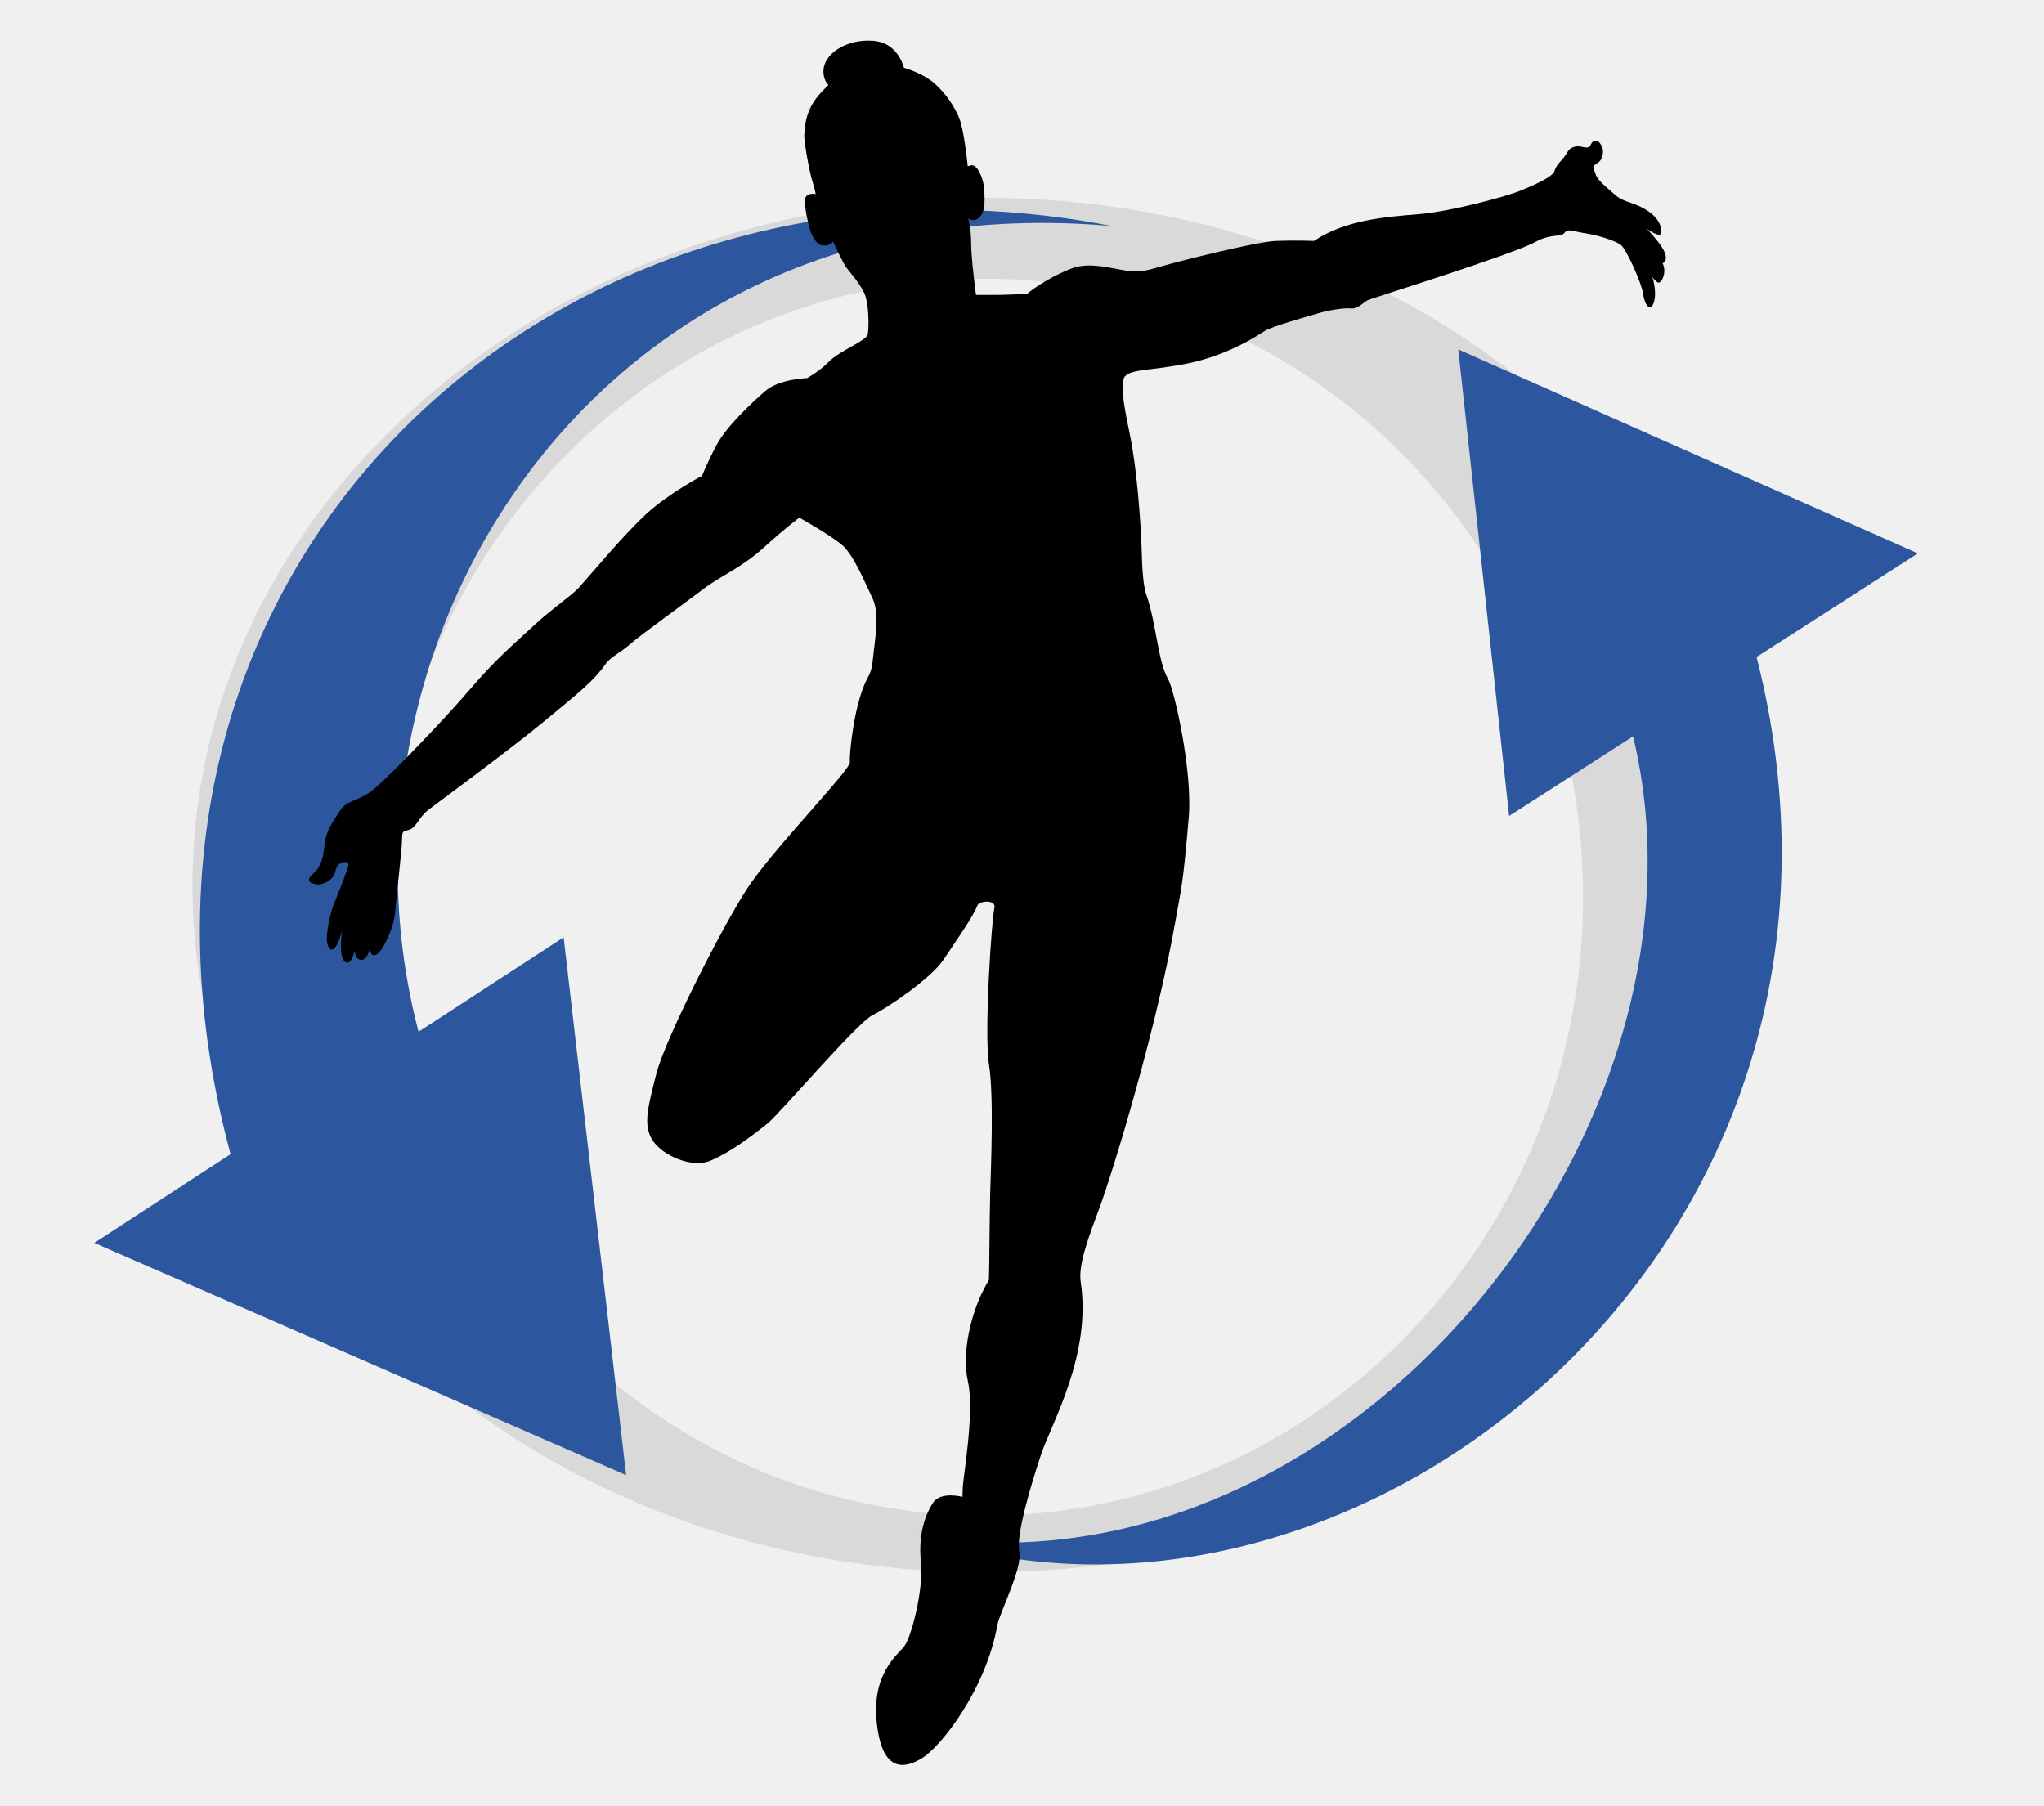
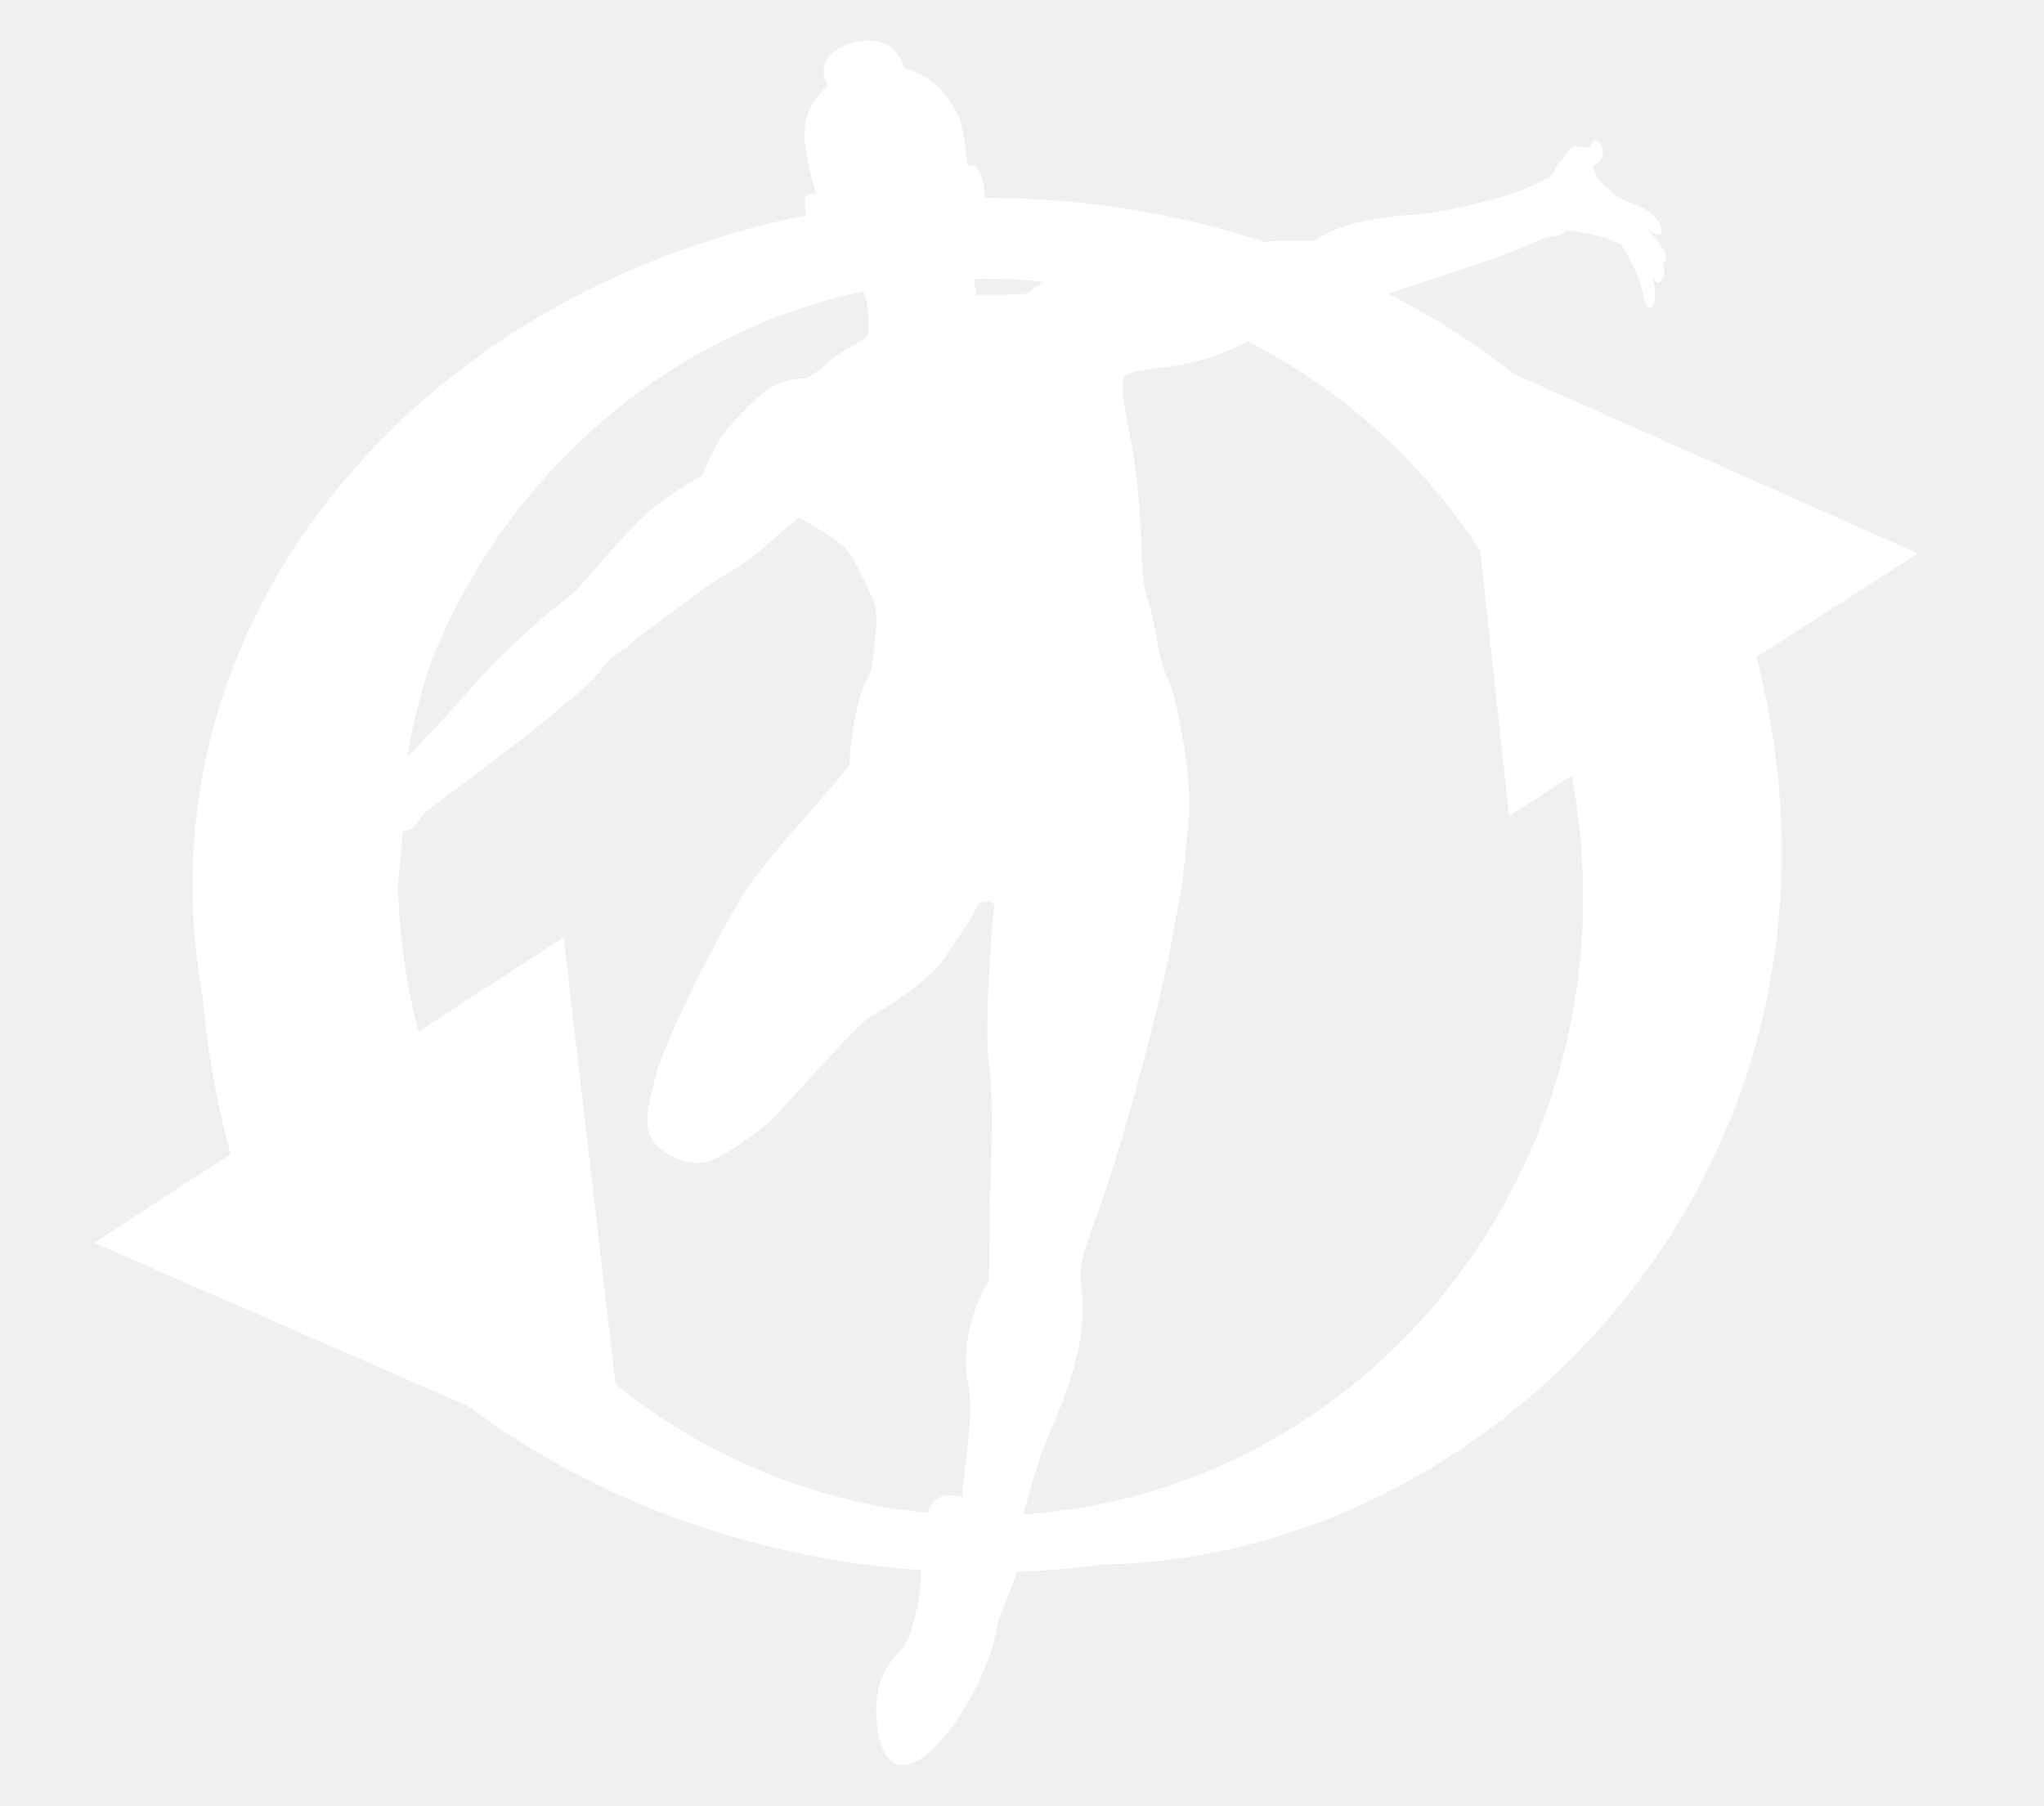
<svg xmlns="http://www.w3.org/2000/svg" width="403" height="356" viewBox="0 0 403 356" fill="none" version="1.1" id="svg874">
  <g class="layer" id="g592" transform="matrix(1.73538,0,0,1.594132,3.238329,3.932585)">
-     <path clip-rule="evenodd" d="m 110,192 c 49.71,0 90,-38.06 90,-85 0,-46.94 -40.29,-85 -90,-85 -49.71,0 -90,38.06 -90,85 0,46.94 40.29,85 90,85 z m 0,-7 c 37.56,0 68,-34.25 68,-76.5 C 178,66.25 147.56,32 110,32 72.44,32 42,66.25 42,108.5 42,150.75 72.44,185 110,185 Z" fill="#d9d9d9" fill-rule="evenodd" id="svg_3" />
-     <path d="M 69.27,179.98 8.85,151.26 62.17,113.46 Z" fill="#2c579e" id="svg_4" />
-     <path d="M 124.5,25.5 C 63,19.5 30.58,83.22 48,133 L 25.25,143.79 C 4.38,68.62 61,12 124.5,25.5 Z" fill="#2c579e" id="svg_5" />
-     <path d="m 163.81,40.75 52.22,25.23 -46.44,32.48 z" fill="#2c579e" id="svg_6" />
-     <path d="m 102.5,187.5 c 51,9 96.46,-56.62 79.04,-106.39 L 196.53,74.2 C 217.39,149.37 153,206 102.5,187.5 Z" fill="#2c579e" id="svg_7" />
-     <path d="m 187.01,30.12 c 1.22,-0.75 -0.7,-3.02 -1.76,-4.27 0,0 1.55,1.21 1.62,0.47 0.08,-0.71 -0.25,-2.13 -2.42,-3.25 -1.2,-0.61 -2,-0.63 -2.84,-1.46 -0.84,-0.82 -1.99,-1.75 -2.2,-2.55 -0.21,-0.75 -0.53,-0.89 0.28,-1.41 0.53,-0.34 0.67,-1.35 0.49,-1.86 -0.38,-1.08 -1.05,-1.12 -1.33,-0.31 -0.14,0.43 -0.63,0.3 -1.13,0.18 -0.49,-0.09 -1.16,0.03 -1.47,0.63 -0.63,1.19 -1.22,1.41 -1.5,2.37 -0.18,0.78 -2.46,1.82 -3.92,2.48 -1.45,0.65 -7.78,2.55 -11.49,2.88 -3.68,0.34 -8.3,0.67 -11.92,3.31 0,0 -2.17,-0.09 -4.32,0 -2.14,0.07 -11.17,2.55 -13.01,3.14 -1.86,0.58 -2.59,0.85 -4.55,0.43 -1.99,-0.38 -4,-0.94 -5.89,-0.07 -3.04,1.36 -4.84,3.05 -4.84,3.05 0,0 -2.51,0.13 -3.41,0.13 h -2.38 c 0,0 -0.55,-4.43 -0.55,-6.36 0,-1.95 -0.34,-3.09 -0.34,-3.09 0,0 0.7,0.57 1.37,-0.24 0.67,-0.81 0.49,-2.64 0.42,-3.69 -0.07,-0.88 -0.71,-2.88 -1.5,-2.64 -0.18,0.07 -0.28,0.09 -0.34,0.11 0,-0.07 -0.42,-4.64 -1.01,-6.09 -0.53,-1.29 -1.37,-2.82 -2.8,-4.19 -0.82,-0.78 -2.09,-1.46 -3.43,-1.9 -0.28,-1.05 -1.13,-3.14 -3.5,-3.34 -2.87,-0.24 -5.3,1.39 -5.62,3.34 -0.14,1.02 0.18,1.72 0.53,2.13 -0.17,0.2 -0.36,0.38 -0.53,0.58 -1.61,1.77 -2.13,3.38 -2.21,5.65 -0.03,0.63 0.5,4.23 0.97,5.85 0.32,1.15 0.32,1.41 0.32,1.41 0,0 -1.13,-0.27 -1.2,0.7 -0.07,0.96 0.28,2.57 0.5,3.48 0.24,0.88 0.7,2.09 1.54,2.17 0.84,0.09 1.13,-0.5 1.13,-0.5 0,0 1.13,2.67 1.51,3.22 0.38,0.57 1.82,2.26 2.2,3.62 0.38,1.36 0.38,3.85 0.24,4.66 -0.14,0.81 -3.26,2.02 -4.51,3.48 -0.88,1.01 -2.38,1.93 -2.38,1.93 0,0 -3.18,0.09 -4.78,1.62 -1.58,1.52 -4.38,4.34 -5.51,6.67 -1.13,2.33 -1.64,3.79 -1.64,3.79 0,0 -3.68,2.1 -6.26,4.64 -2.59,2.57 -6.2,7.34 -7.74,9.2 -0.8,0.96 -2.97,2.53 -4.93,4.5 -2.42,2.47 -4.17,3.93 -7.47,8.11 -3.3,4.19 -9.32,10.93 -11,12.41 -1.71,1.48 -2.91,1.19 -3.71,2.53 -0.87,1.5 -1.62,2.4 -1.82,4.53 -0.11,1.32 -0.34,1.89 -0.59,2.44 -0.34,0.7 -1.09,1.09 -1.13,1.55 -0.04,0.5 0.59,0.57 0.91,0.63 0.49,0.09 1.86,-0.43 2.07,-1.59 0.24,-1.46 1.5,-1.29 1.5,-0.89 0,0.4 -1.08,3.38 -1.58,4.68 -0.61,1.63 -0.91,3.73 -0.88,4.7 0.03,0.75 0.39,1.55 0.88,0.96 0.53,-0.58 0.82,-2.13 0.82,-2.13 0,0 -0.14,1.46 -0.08,2.6 0.11,1.43 1.03,2.2 1.55,-0.16 0,0 0,1.19 0.78,1.16 0.76,-0.04 0.97,-1.66 0.97,-1.66 -0.08,1.09 0.42,1.46 1.08,0.65 0.45,-0.54 1.62,-2.87 1.76,-4.93 0.14,-2.06 0.78,-7.71 0.78,-8.93 0,-1.23 0.18,-0.98 0.84,-1.23 0.74,-0.24 1.16,-1.63 2.14,-2.44 0.99,-0.82 9.25,-7.44 13.17,-10.96 4.21,-3.79 5.57,-4.95 7,-7.11 0.5,-0.81 1.66,-1.39 2.66,-2.34 1.01,-1.01 6.74,-5.51 8.51,-6.98 1.76,-1.48 4.32,-2.6 6.83,-5.11 2.51,-2.48 3.99,-3.65 3.99,-3.65 0,0 3.57,2.17 4.88,3.41 1.33,1.25 2.59,4.68 3.46,6.63 0.84,1.97 0.18,5.44 0.04,7.25 -0.17,1.82 -0.38,1.99 -0.78,2.87 -1.43,3.22 -1.93,9.11 -1.86,10.09 0.08,0.96 -8.93,10.96 -11.78,15.81 -2.87,4.88 -9.22,18.45 -10.22,22.77 -0.97,4.16 -1.51,6.33 -0.42,8.17 1.08,1.86 4.45,3.54 6.63,2.51 2.2,-1.02 4.42,-2.84 6.38,-4.53 1.43,-1.23 10.24,-12.52 11.96,-13.43 1.72,-0.92 6.63,-4.53 8.07,-6.85 1.62,-2.64 3.37,-5.31 3.88,-6.76 0.21,-0.57 2.17,-0.74 1.92,0.34 -0.28,1.08 -1.2,15.39 -0.61,19.39 0.57,4 0.21,12.69 0.13,16.05 -0.08,3.38 -0.08,8.76 -0.14,10.46 -0.03,0.4 0.13,-0.36 -0.87,1.9 -0.99,2.24 -2.3,7.03 -1.51,10.79 0.76,3.79 -0.55,11.82 -0.59,13.03 l -0.04,1.21 c 0,0 -2.46,-0.71 -3.33,0.71 -0.84,1.41 -1.71,3.79 -1.39,7.3 0.34,3.52 -1.12,9.38 -1.86,10.43 -0.71,1.05 -3.75,3.36 -3.16,9.43 0.57,6.05 2.97,5.92 5.18,4.43 2.21,-1.5 7.26,-8.6 8.53,-16.45 0.25,-1.52 2.87,-7.01 2.49,-9.07 -0.38,-2.09 1.3,-8.17 2.46,-11.98 1.16,-3.83 5.79,-12.34 4.51,-21.45 -0.29,-2.2 1.08,-5.96 2.04,-8.8 1.72,-5.01 6.7,-22.95 8.79,-36.14 0.55,-3.49 0.76,-3.58 1.45,-12.41 0.46,-5.78 -1.66,-15.87 -2.34,-17.13 -1.18,-2.22 -1.33,-6.85 -2.45,-10.35 -0.63,-1.95 -0.5,-6.02 -0.66,-8.19 -0.14,-2.17 -0.45,-7.65 -1.29,-12.01 -0.84,-4.34 -0.84,-5.39 -0.67,-6.52 0.14,-1.12 2.46,-1.15 4.41,-1.46 1.92,-0.34 6.26,-0.71 11.63,-4.54 0.7,-0.51 4.7,-1.75 6,-2.16 1.3,-0.43 3.04,-0.71 3.82,-0.63 0.76,0.09 1.43,-0.78 1.89,-1.02 0.45,-0.24 16.41,-5.62 19.06,-7.21 1.83,-1.09 2.84,-0.51 3.29,-1.12 0.42,-0.57 0.82,-0.2 2.28,0.04 1.47,0.24 3.54,0.92 4.17,1.5 0.61,0.58 2.34,4.7 2.49,6.05 0.17,1.36 0.8,2.2 1.18,1.12 0.46,-1.35 -0.14,-3.25 -0.14,-3.25 0,0 0.18,0.34 0.57,0.65 0.39,0.34 1.12,-1.09 0.63,-2.28" id="svg_29" style="fill:#000000" />
+     <path clip-rule="evenodd" d="m 110,192 c 49.71,0 90,-38.06 90,-85 0,-46.94 -40.29,-85 -90,-85 -49.71,0 -90,38.06 -90,85 0,46.94 40.29,85 90,85 z m 0,-7 c 37.56,0 68,-34.25 68,-76.5 C 178,66.25 147.56,32 110,32 72.44,32 42,66.25 42,108.5 42,150.75 72.44,185 110,185 Z" fill="#d9d9d9" fill-rule="evenodd" id="svg_3" style="fill:#ffffff;fill-opacity:1" />
+     <path d="M 69.27,179.98 8.85,151.26 62.17,113.46 Z" fill="#2c579e" id="svg_4" style="fill:#ffffff;fill-opacity:1" />
+     <path d="M 124.5,25.5 C 63,19.5 30.58,83.22 48,133 L 25.25,143.79 C 4.38,68.62 61,12 124.5,25.5 Z" fill="#2c579e" id="svg_5" style="fill:#ffffff;fill-opacity:1" />
+     <path d="m 163.81,40.75 52.22,25.23 -46.44,32.48 z" fill="#2c579e" id="svg_6" style="fill:#ffffff;fill-opacity:1" />
+     <path d="m 102.5,187.5 c 51,9 96.46,-56.62 79.04,-106.39 L 196.53,74.2 C 217.39,149.37 153,206 102.5,187.5 Z" fill="#2c579e" id="svg_7" style="fill:#ffffff;fill-opacity:1" />
+     <path d="m 187.01,30.12 c 1.22,-0.75 -0.7,-3.02 -1.76,-4.27 0,0 1.55,1.21 1.62,0.47 0.08,-0.71 -0.25,-2.13 -2.42,-3.25 -1.2,-0.61 -2,-0.63 -2.84,-1.46 -0.84,-0.82 -1.99,-1.75 -2.2,-2.55 -0.21,-0.75 -0.53,-0.89 0.28,-1.41 0.53,-0.34 0.67,-1.35 0.49,-1.86 -0.38,-1.08 -1.05,-1.12 -1.33,-0.31 -0.14,0.43 -0.63,0.3 -1.13,0.18 -0.49,-0.09 -1.16,0.03 -1.47,0.63 -0.63,1.19 -1.22,1.41 -1.5,2.37 -0.18,0.78 -2.46,1.82 -3.92,2.48 -1.45,0.65 -7.78,2.55 -11.49,2.88 -3.68,0.34 -8.3,0.67 -11.92,3.31 0,0 -2.17,-0.09 -4.32,0 -2.14,0.07 -11.17,2.55 -13.01,3.14 -1.86,0.58 -2.59,0.85 -4.55,0.43 -1.99,-0.38 -4,-0.94 -5.89,-0.07 -3.04,1.36 -4.84,3.05 -4.84,3.05 0,0 -2.51,0.13 -3.41,0.13 h -2.38 c 0,0 -0.55,-4.43 -0.55,-6.36 0,-1.95 -0.34,-3.09 -0.34,-3.09 0,0 0.7,0.57 1.37,-0.24 0.67,-0.81 0.49,-2.64 0.42,-3.69 -0.07,-0.88 -0.71,-2.88 -1.5,-2.64 -0.18,0.07 -0.28,0.09 -0.34,0.11 0,-0.07 -0.42,-4.64 -1.01,-6.09 -0.53,-1.29 -1.37,-2.82 -2.8,-4.19 -0.82,-0.78 -2.09,-1.46 -3.43,-1.9 -0.28,-1.05 -1.13,-3.14 -3.5,-3.34 -2.87,-0.24 -5.3,1.39 -5.62,3.34 -0.14,1.02 0.18,1.72 0.53,2.13 -0.17,0.2 -0.36,0.38 -0.53,0.58 -1.61,1.77 -2.13,3.38 -2.21,5.65 -0.03,0.63 0.5,4.23 0.97,5.85 0.32,1.15 0.32,1.41 0.32,1.41 0,0 -1.13,-0.27 -1.2,0.7 -0.07,0.96 0.28,2.57 0.5,3.48 0.24,0.88 0.7,2.09 1.54,2.17 0.84,0.09 1.13,-0.5 1.13,-0.5 0,0 1.13,2.67 1.51,3.22 0.38,0.57 1.82,2.26 2.2,3.62 0.38,1.36 0.38,3.85 0.24,4.66 -0.14,0.81 -3.26,2.02 -4.51,3.48 -0.88,1.01 -2.38,1.93 -2.38,1.93 0,0 -3.18,0.09 -4.78,1.62 -1.58,1.52 -4.38,4.34 -5.51,6.67 -1.13,2.33 -1.64,3.79 -1.64,3.79 0,0 -3.68,2.1 -6.26,4.64 -2.59,2.57 -6.2,7.34 -7.74,9.2 -0.8,0.96 -2.97,2.53 -4.93,4.5 -2.42,2.47 -4.17,3.93 -7.47,8.11 -3.3,4.19 -9.32,10.93 -11,12.41 -1.71,1.48 -2.91,1.19 -3.71,2.53 -0.87,1.5 -1.62,2.4 -1.82,4.53 -0.11,1.32 -0.34,1.89 -0.59,2.44 -0.34,0.7 -1.09,1.09 -1.13,1.55 -0.04,0.5 0.59,0.57 0.91,0.63 0.49,0.09 1.86,-0.43 2.07,-1.59 0.24,-1.46 1.5,-1.29 1.5,-0.89 0,0.4 -1.08,3.38 -1.58,4.68 -0.61,1.63 -0.91,3.73 -0.88,4.7 0.03,0.75 0.39,1.55 0.88,0.96 0.53,-0.58 0.82,-2.13 0.82,-2.13 0,0 -0.14,1.46 -0.08,2.6 0.11,1.43 1.03,2.2 1.55,-0.16 0,0 0,1.19 0.78,1.16 0.76,-0.04 0.97,-1.66 0.97,-1.66 -0.08,1.09 0.42,1.46 1.08,0.65 0.45,-0.54 1.62,-2.87 1.76,-4.93 0.14,-2.06 0.78,-7.71 0.78,-8.93 0,-1.23 0.18,-0.98 0.84,-1.23 0.74,-0.24 1.16,-1.63 2.14,-2.44 0.99,-0.82 9.25,-7.44 13.17,-10.96 4.21,-3.79 5.57,-4.95 7,-7.11 0.5,-0.81 1.66,-1.39 2.66,-2.34 1.01,-1.01 6.74,-5.51 8.51,-6.98 1.76,-1.48 4.32,-2.6 6.83,-5.11 2.51,-2.48 3.99,-3.65 3.99,-3.65 0,0 3.57,2.17 4.88,3.41 1.33,1.25 2.59,4.68 3.46,6.63 0.84,1.97 0.18,5.44 0.04,7.25 -0.17,1.82 -0.38,1.99 -0.78,2.87 -1.43,3.22 -1.93,9.11 -1.86,10.09 0.08,0.96 -8.93,10.96 -11.78,15.81 -2.87,4.88 -9.22,18.45 -10.22,22.77 -0.97,4.16 -1.51,6.33 -0.42,8.17 1.08,1.86 4.45,3.54 6.63,2.51 2.2,-1.02 4.42,-2.84 6.38,-4.53 1.43,-1.23 10.24,-12.52 11.96,-13.43 1.72,-0.92 6.63,-4.53 8.07,-6.85 1.62,-2.64 3.37,-5.31 3.88,-6.76 0.21,-0.57 2.17,-0.74 1.92,0.34 -0.28,1.08 -1.2,15.39 -0.61,19.39 0.57,4 0.21,12.69 0.13,16.05 -0.08,3.38 -0.08,8.76 -0.14,10.46 -0.03,0.4 0.13,-0.36 -0.87,1.9 -0.99,2.24 -2.3,7.03 -1.51,10.79 0.76,3.79 -0.55,11.82 -0.59,13.03 l -0.04,1.21 c 0,0 -2.46,-0.71 -3.33,0.71 -0.84,1.41 -1.71,3.79 -1.39,7.3 0.34,3.52 -1.12,9.38 -1.86,10.43 -0.71,1.05 -3.75,3.36 -3.16,9.43 0.57,6.05 2.97,5.92 5.18,4.43 2.21,-1.5 7.26,-8.6 8.53,-16.45 0.25,-1.52 2.87,-7.01 2.49,-9.07 -0.38,-2.09 1.3,-8.17 2.46,-11.98 1.16,-3.83 5.79,-12.34 4.51,-21.45 -0.29,-2.2 1.08,-5.96 2.04,-8.8 1.72,-5.01 6.7,-22.95 8.79,-36.14 0.55,-3.49 0.76,-3.58 1.45,-12.41 0.46,-5.78 -1.66,-15.87 -2.34,-17.13 -1.18,-2.22 -1.33,-6.85 -2.45,-10.35 -0.63,-1.95 -0.5,-6.02 -0.66,-8.19 -0.14,-2.17 -0.45,-7.65 -1.29,-12.01 -0.84,-4.34 -0.84,-5.39 -0.67,-6.52 0.14,-1.12 2.46,-1.15 4.41,-1.46 1.92,-0.34 6.26,-0.71 11.63,-4.54 0.7,-0.51 4.7,-1.75 6,-2.16 1.3,-0.43 3.04,-0.71 3.82,-0.63 0.76,0.09 1.43,-0.78 1.89,-1.02 0.45,-0.24 16.41,-5.62 19.06,-7.21 1.83,-1.09 2.84,-0.51 3.29,-1.12 0.42,-0.57 0.82,-0.2 2.28,0.04 1.47,0.24 3.54,0.92 4.17,1.5 0.61,0.58 2.34,4.7 2.49,6.05 0.17,1.36 0.8,2.2 1.18,1.12 0.46,-1.35 -0.14,-3.25 -0.14,-3.25 0,0 0.18,0.34 0.57,0.65 0.39,0.34 1.12,-1.09 0.63,-2.28" id="svg_29" style="fill:#ffffff;fill-opacity:1" />
  </g>
  <defs id="defs872">
    <clipPath id="clip0_124_59">
      <rect width="403" height="356" fill="white" id="rect869" />
    </clipPath>
  </defs>
</svg>
